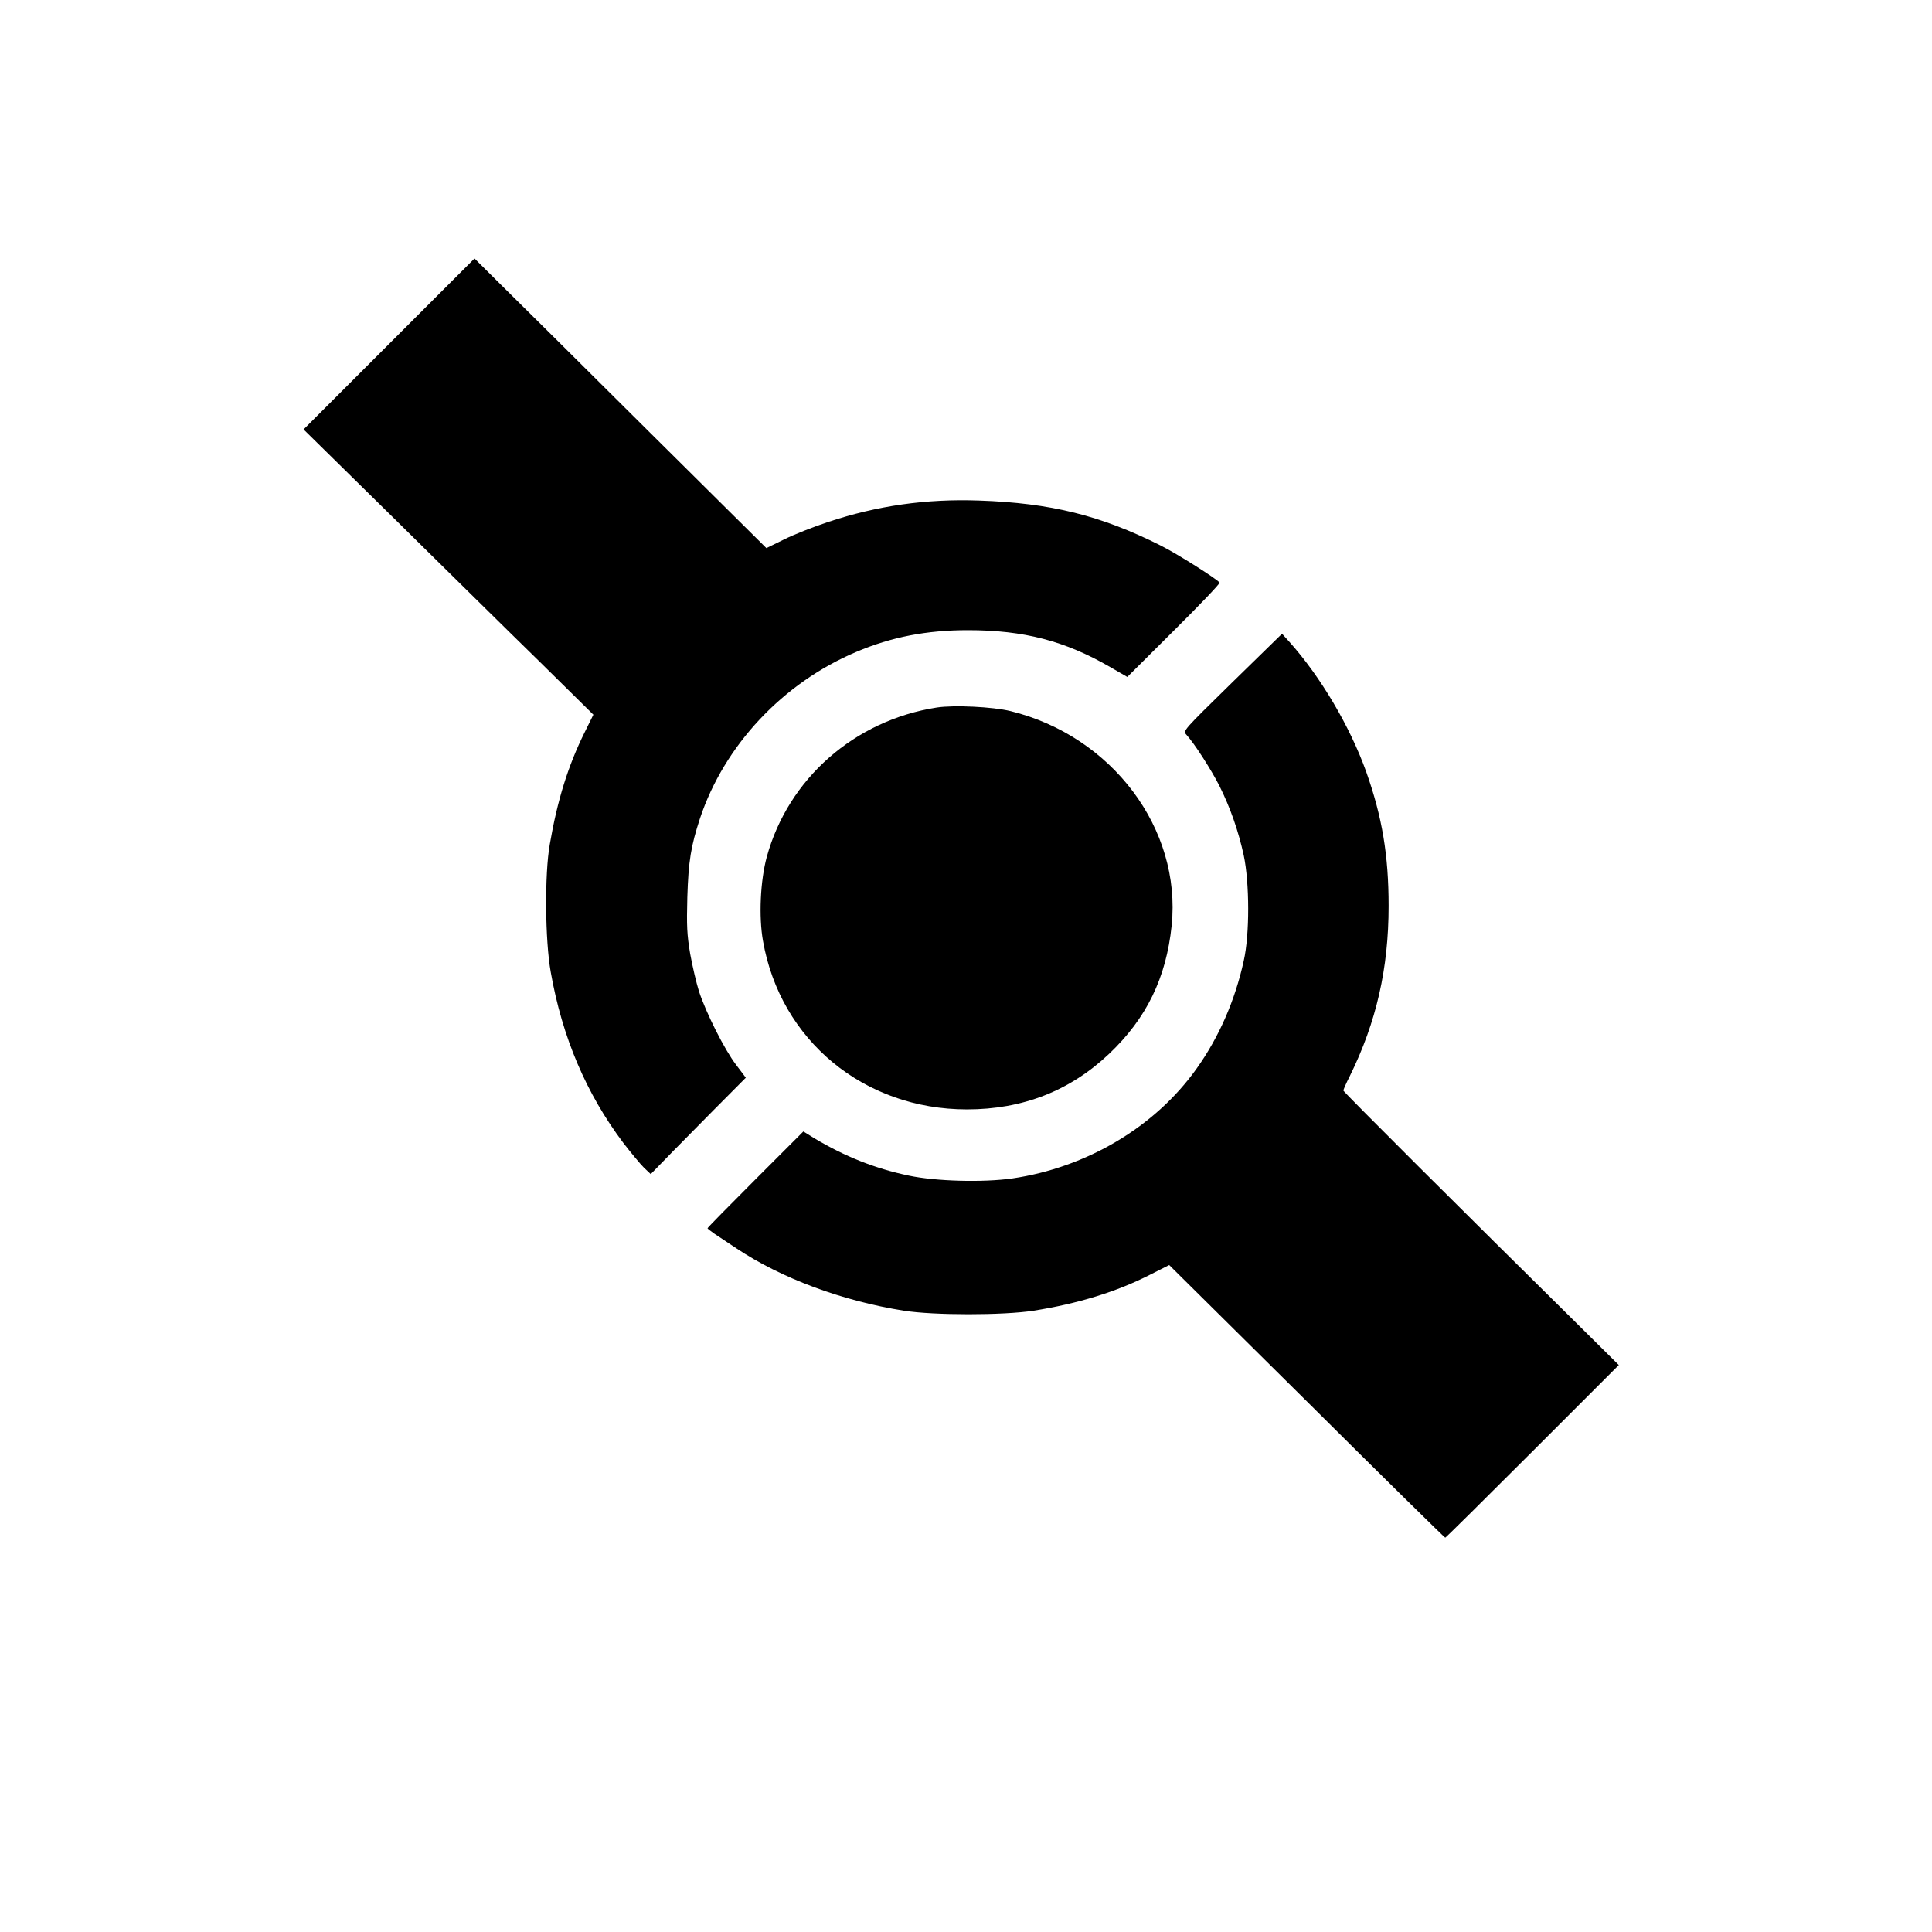
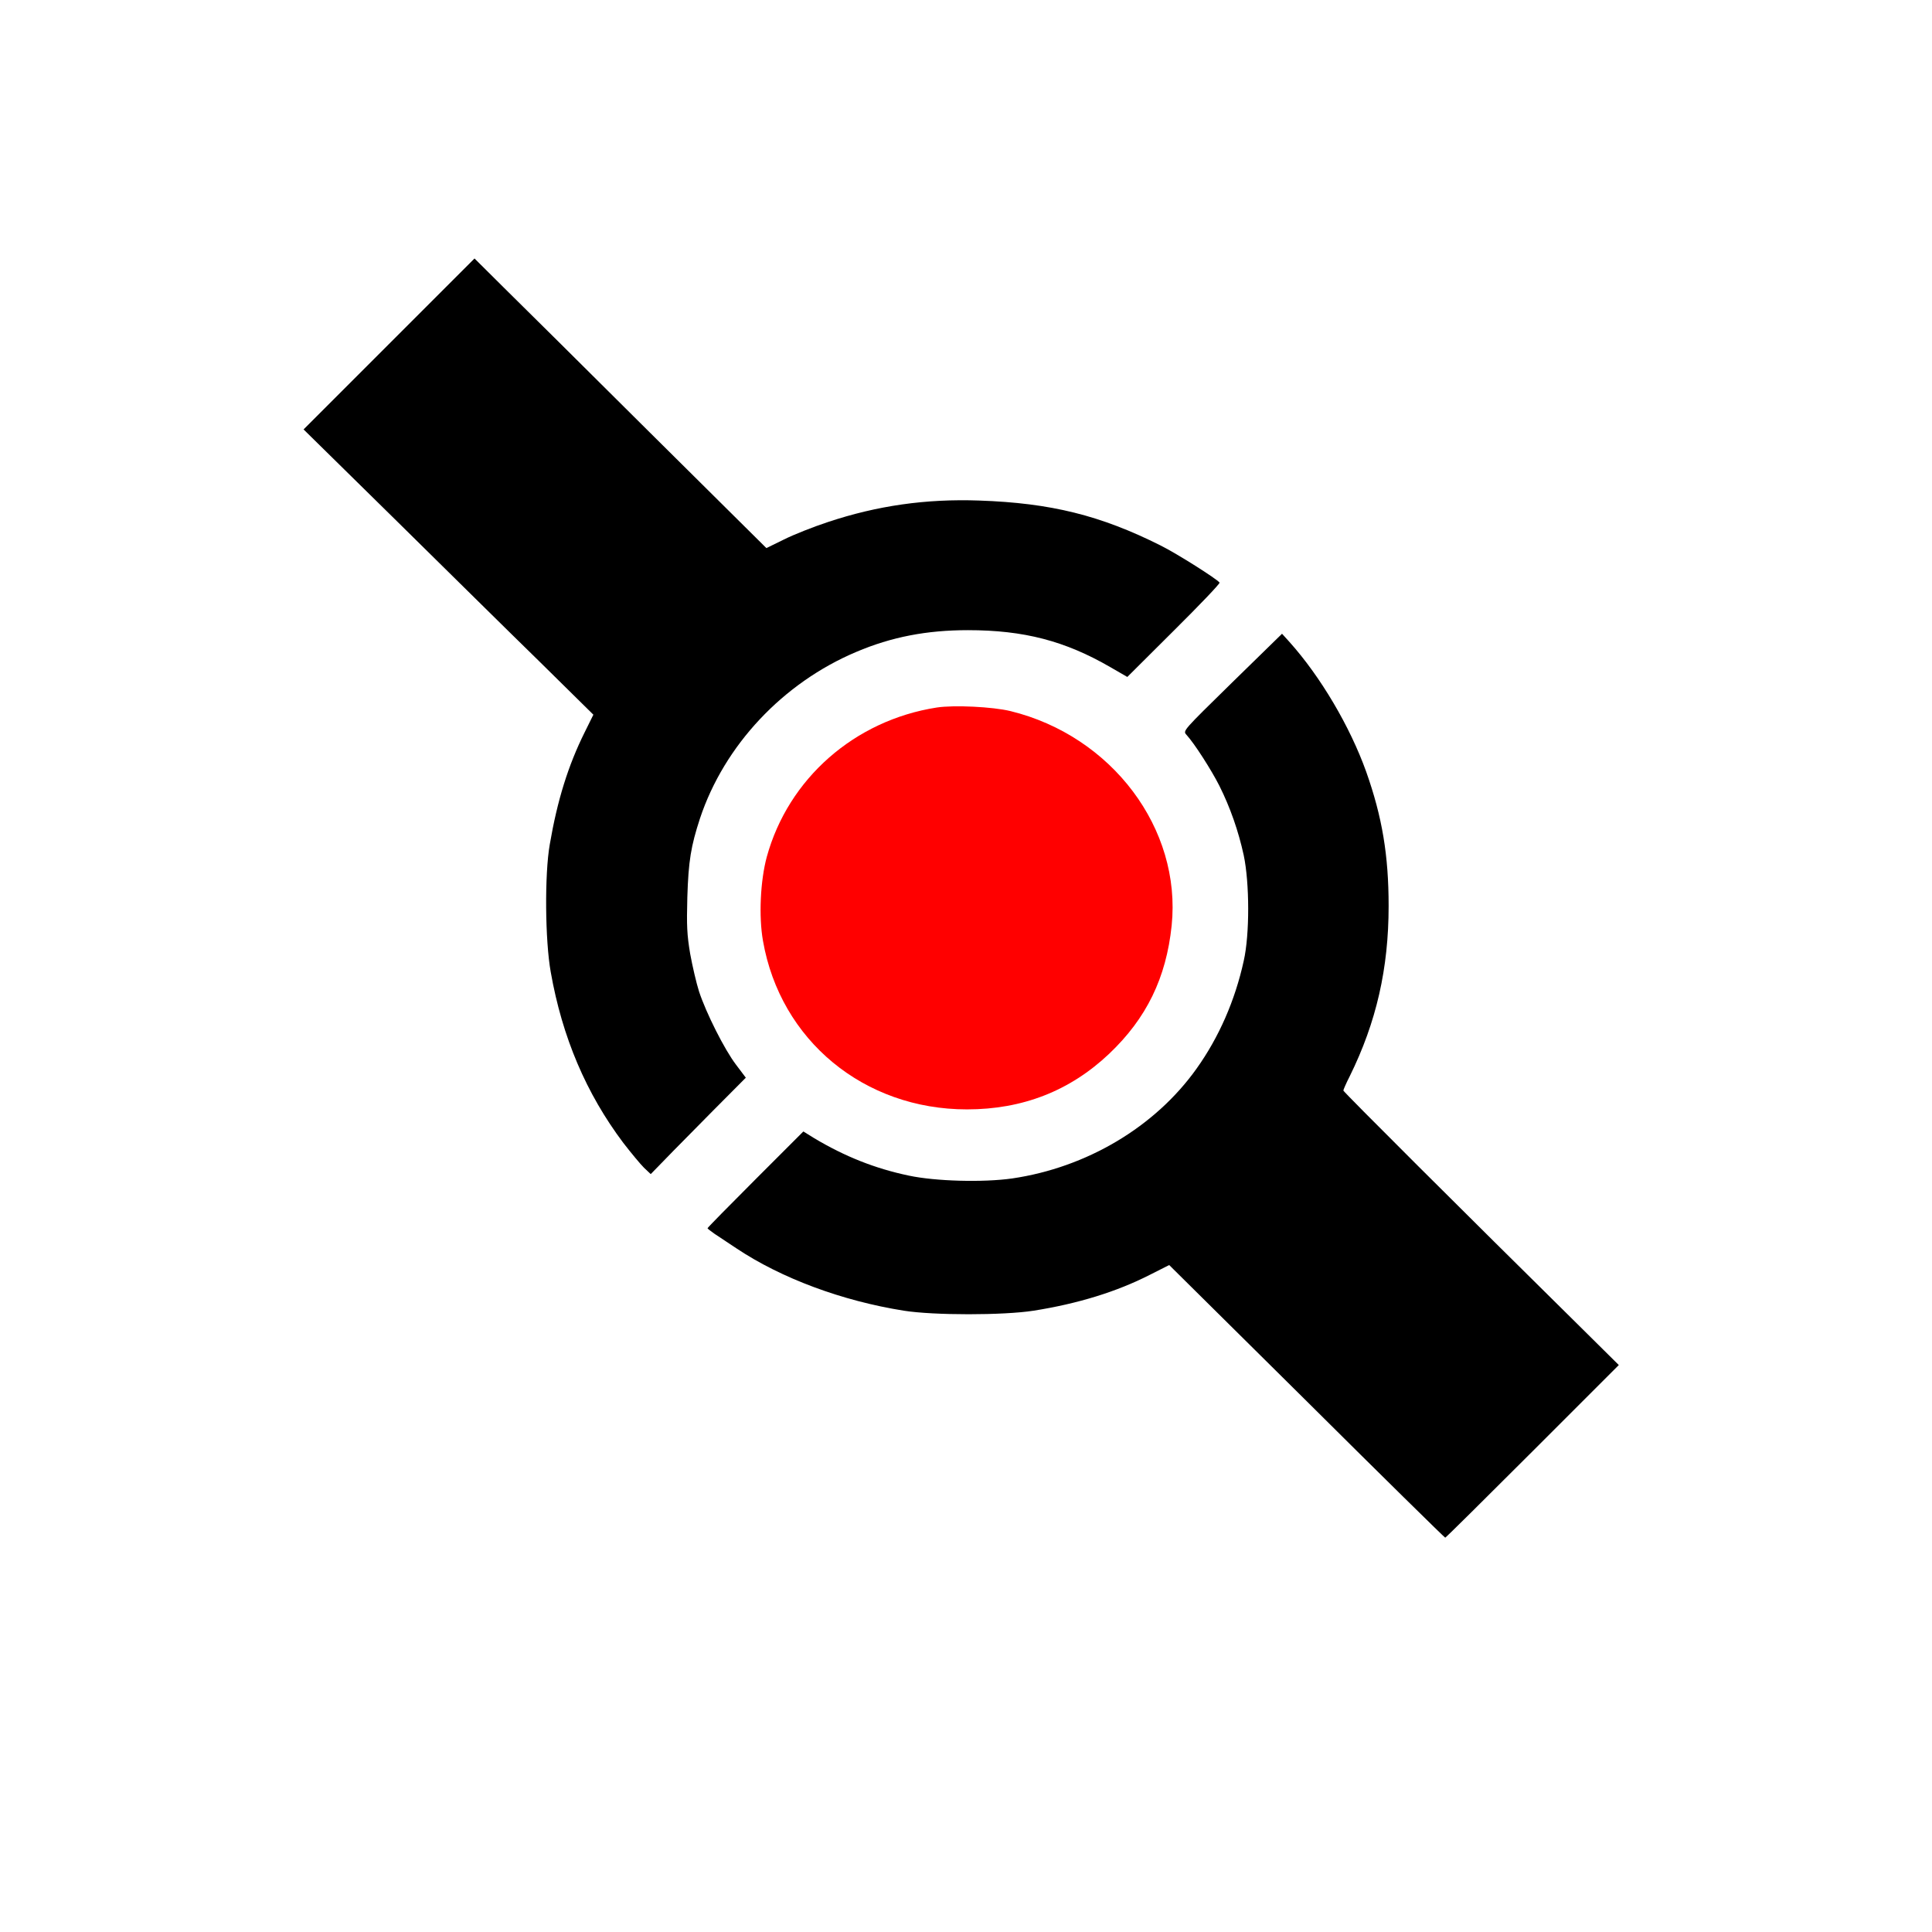
<svg xmlns="http://www.w3.org/2000/svg" version="1.0" width="1024pt" height="1024pt" viewBox="0 0 1024 1024" preserveAspectRatio="xMidYMid meet">
  <g transform="translate(0,1024) scale(0.1,-0.1)" fill="#000000" stroke="none">
    <path d="M2062 8417 l-453 -453 482 -474 c265 -261 610 -602 768 -756 l286 -282 -46 -93 c-88 -177 -145 -361 -185 -594 -28 -158 -25 -510 5 -677 61 -346 188 -644 385 -906 41 -53 90 -112 109 -131 l36 -34 77 79 c42 44 156 158 252 256 l175 176 -52 69 c-61 80 -159 275 -196 388 -14 44 -35 134 -47 200 -17 102 -19 147 -15 300 6 192 19 270 67 417 129 388 440 719 829 883 186 79 373 115 591 115 297 0 515 -57 755 -196 l90 -52 247 246 c136 135 245 249 242 254 -12 18 -226 154 -313 197 -317 159 -581 225 -961 238 -282 10 -541 -27 -802 -114 -76 -25 -180 -66 -232 -92 l-94 -46 -620 615 c-340 338 -688 684 -773 767 l-154 153 -453 -453z" />
    <path d="M6532 6624 c-262 -257 -263 -257 -244 -278 43 -47 132 -186 175 -271 58 -116 101 -240 129 -368 31 -147 32 -419 0 -560 -46 -210 -132 -406 -250 -571 -220 -309 -582 -524 -977 -582 -155 -22 -407 -15 -548 15 -181 38 -340 102 -501 198 l-58 36 -254 -254 c-140 -140 -254 -256 -254 -259 1 -3 18 -16 38 -30 20 -13 73 -48 116 -77 237 -158 559 -278 887 -330 158 -25 527 -25 687 0 234 37 440 100 618 191 l101 51 729 -722 c400 -398 731 -723 734 -723 3 0 211 206 463 458 l457 457 -212 210 c-605 597 -1248 1238 -1248 1245 0 4 15 39 34 76 141 286 206 571 206 902 0 269 -34 472 -119 712 -86 240 -242 504 -407 688 l-39 43 -263 -257z" />
-     <path d="M4965 6490 c-436 -68 -787 -377 -901 -792 -34 -126 -43 -316 -20 -445 92 -527 535 -893 1081 -893 295 0 546 98 754 295 198 188 302 402 331 679 53 513 -316 1005 -854 1137 -94 23 -300 33 -391 19z" />
+     <path d="M4965 6490 c-436 -68 -787 -377 -901 -792 -34 -126 -43 -316 -20 -445 92 -527 535 -893 1081 -893 295 0 546 98 754 295 198 188 302 402 331 679 53 513 -316 1005 -854 1137 -94 23 -300 33 -391 19z" fill="#ff0000" />
  </g>
</svg>
